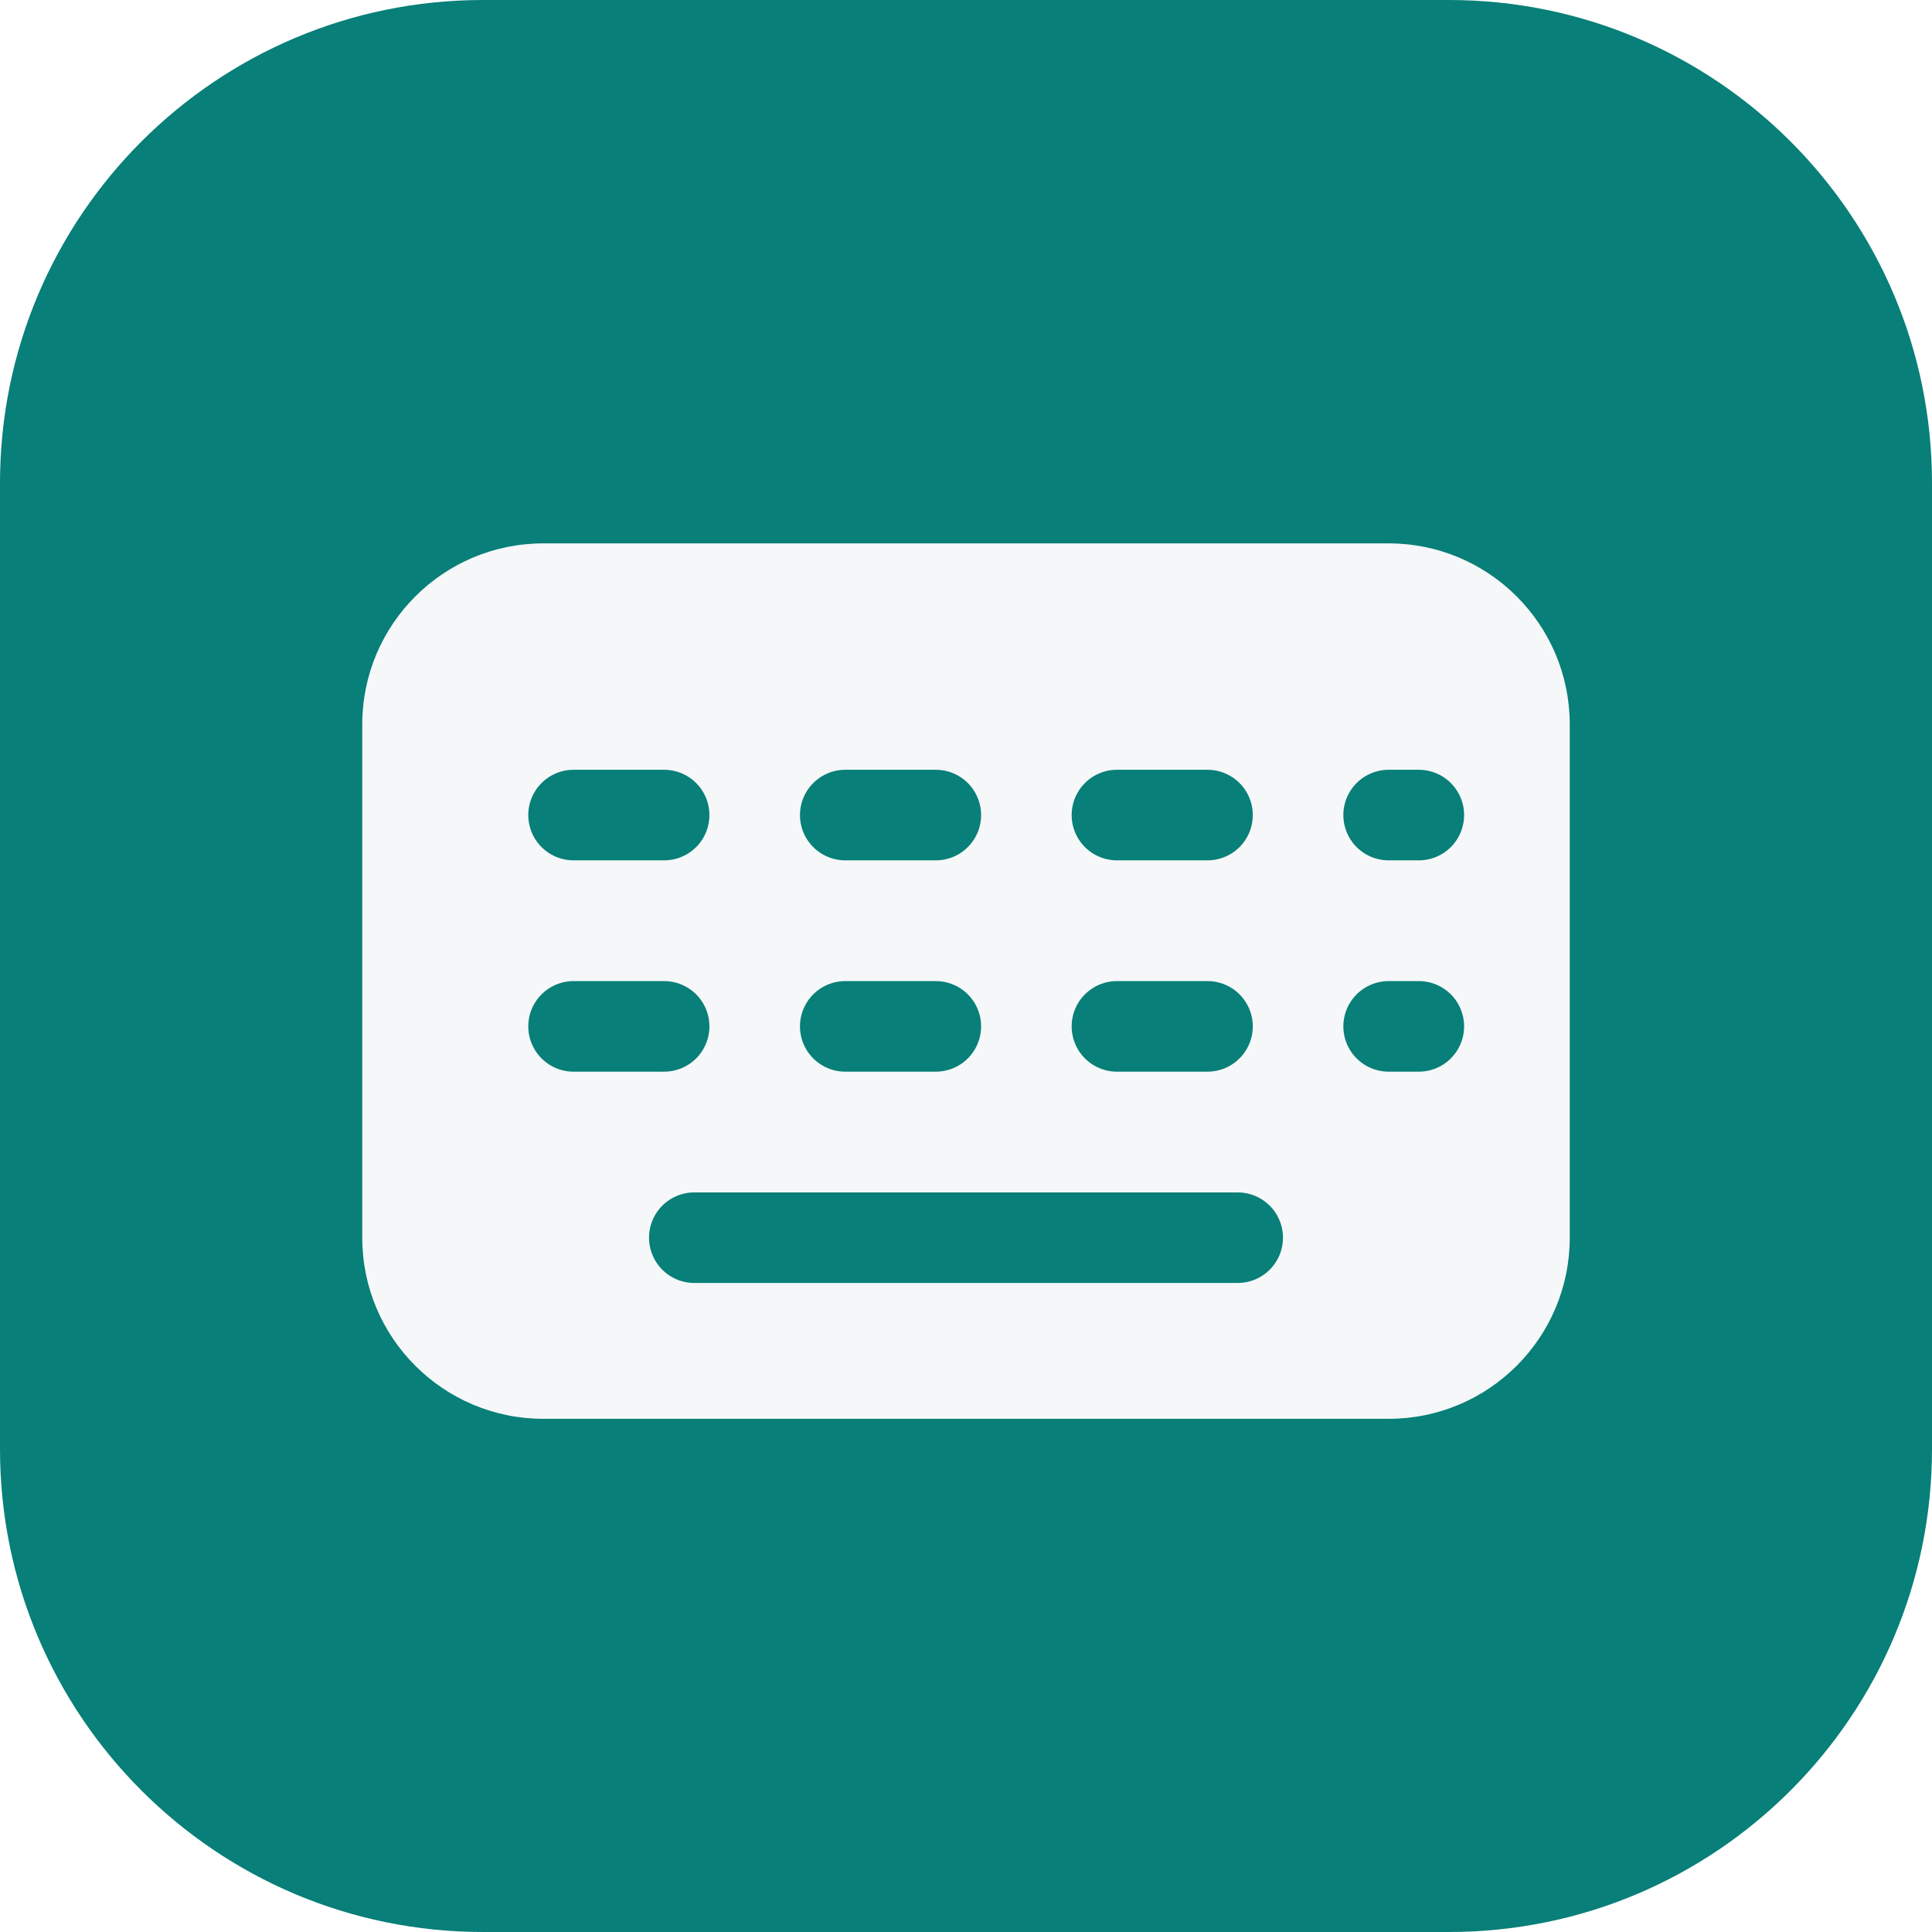
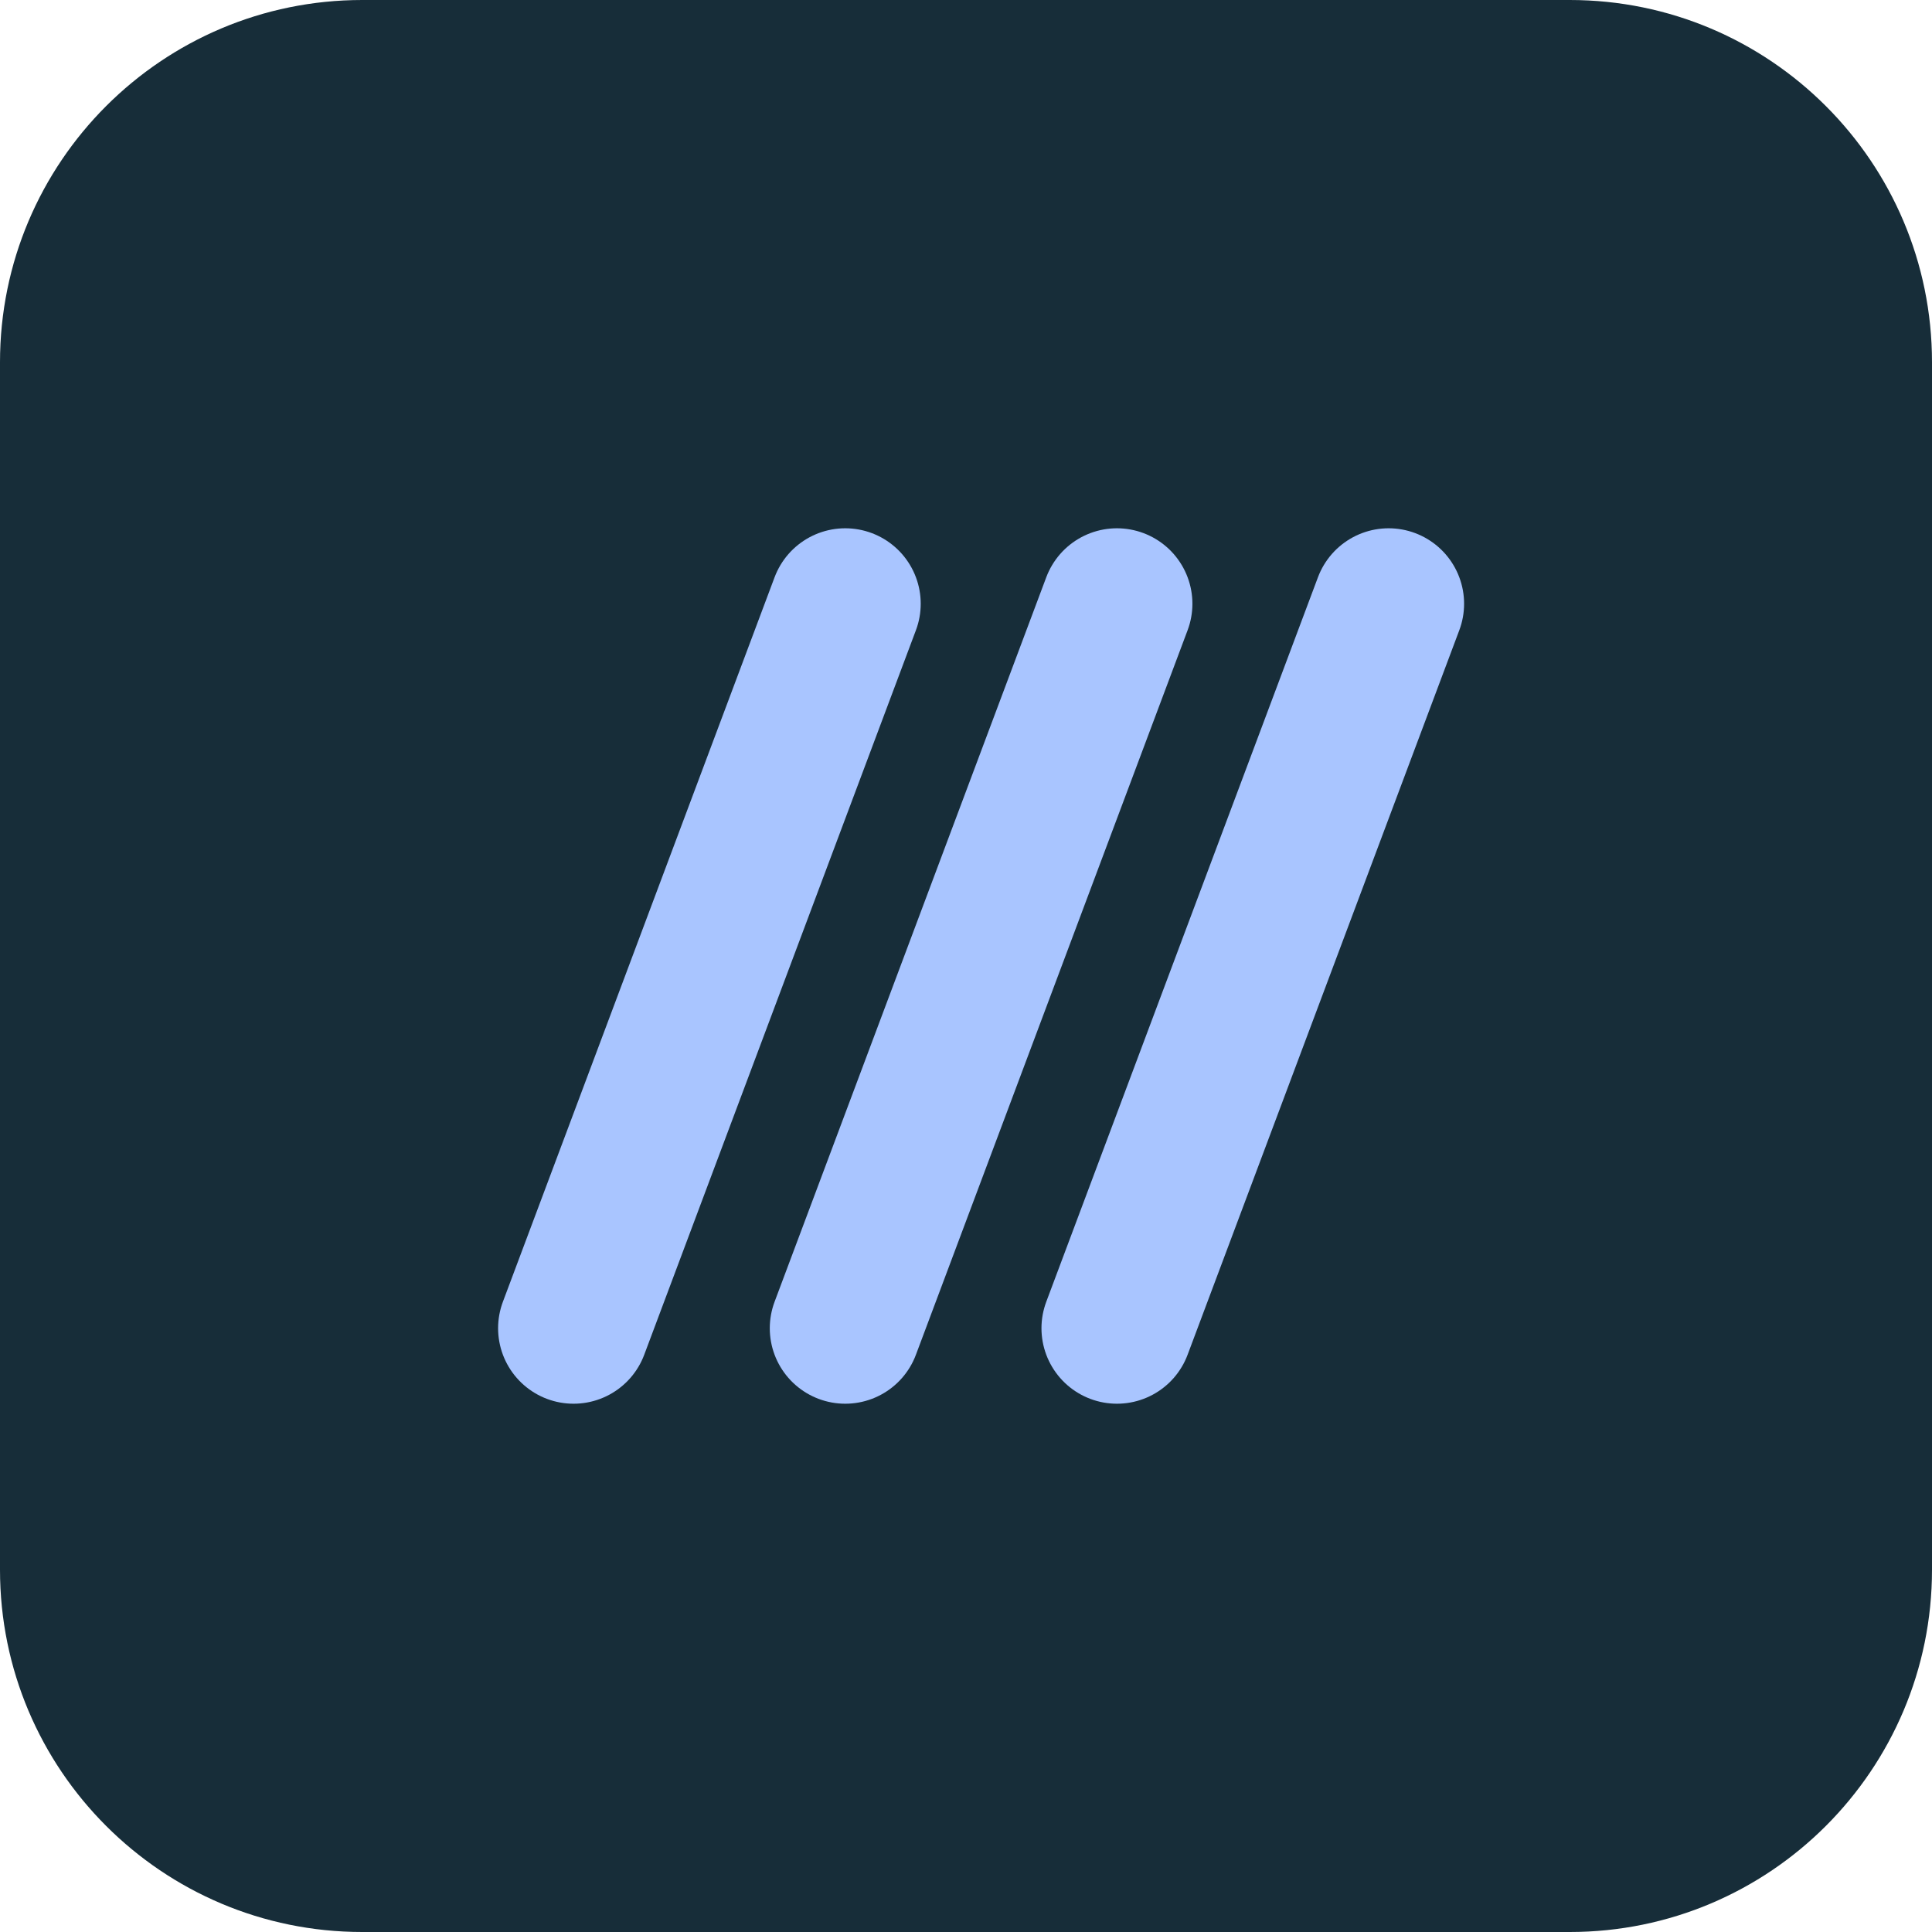
<svg xmlns="http://www.w3.org/2000/svg" viewBox="0 0 64 64">
-   <rect width="64" height="64" rx="16" fill="#087f78" />
-   <rect x="12" y="18" width="40" height="29" rx="6" fill="#f5f7f8" />
-   <path d="M19 27h3m6 0h3m6 0h3m6 0h1M19 34h3m6 0h3m6 0h3m6 0h1M23 41h18" stroke="#087f78" stroke-width="3" stroke-linecap="round" />
+   <rect width="64" height="64" rx="12" fill="#172d39" />
+   <path d="M19 44 28 20M28 44l9-24M37 44l9-24" fill="none" stroke="#a9c5ff" stroke-width="5" stroke-linecap="round" />
</svg>
